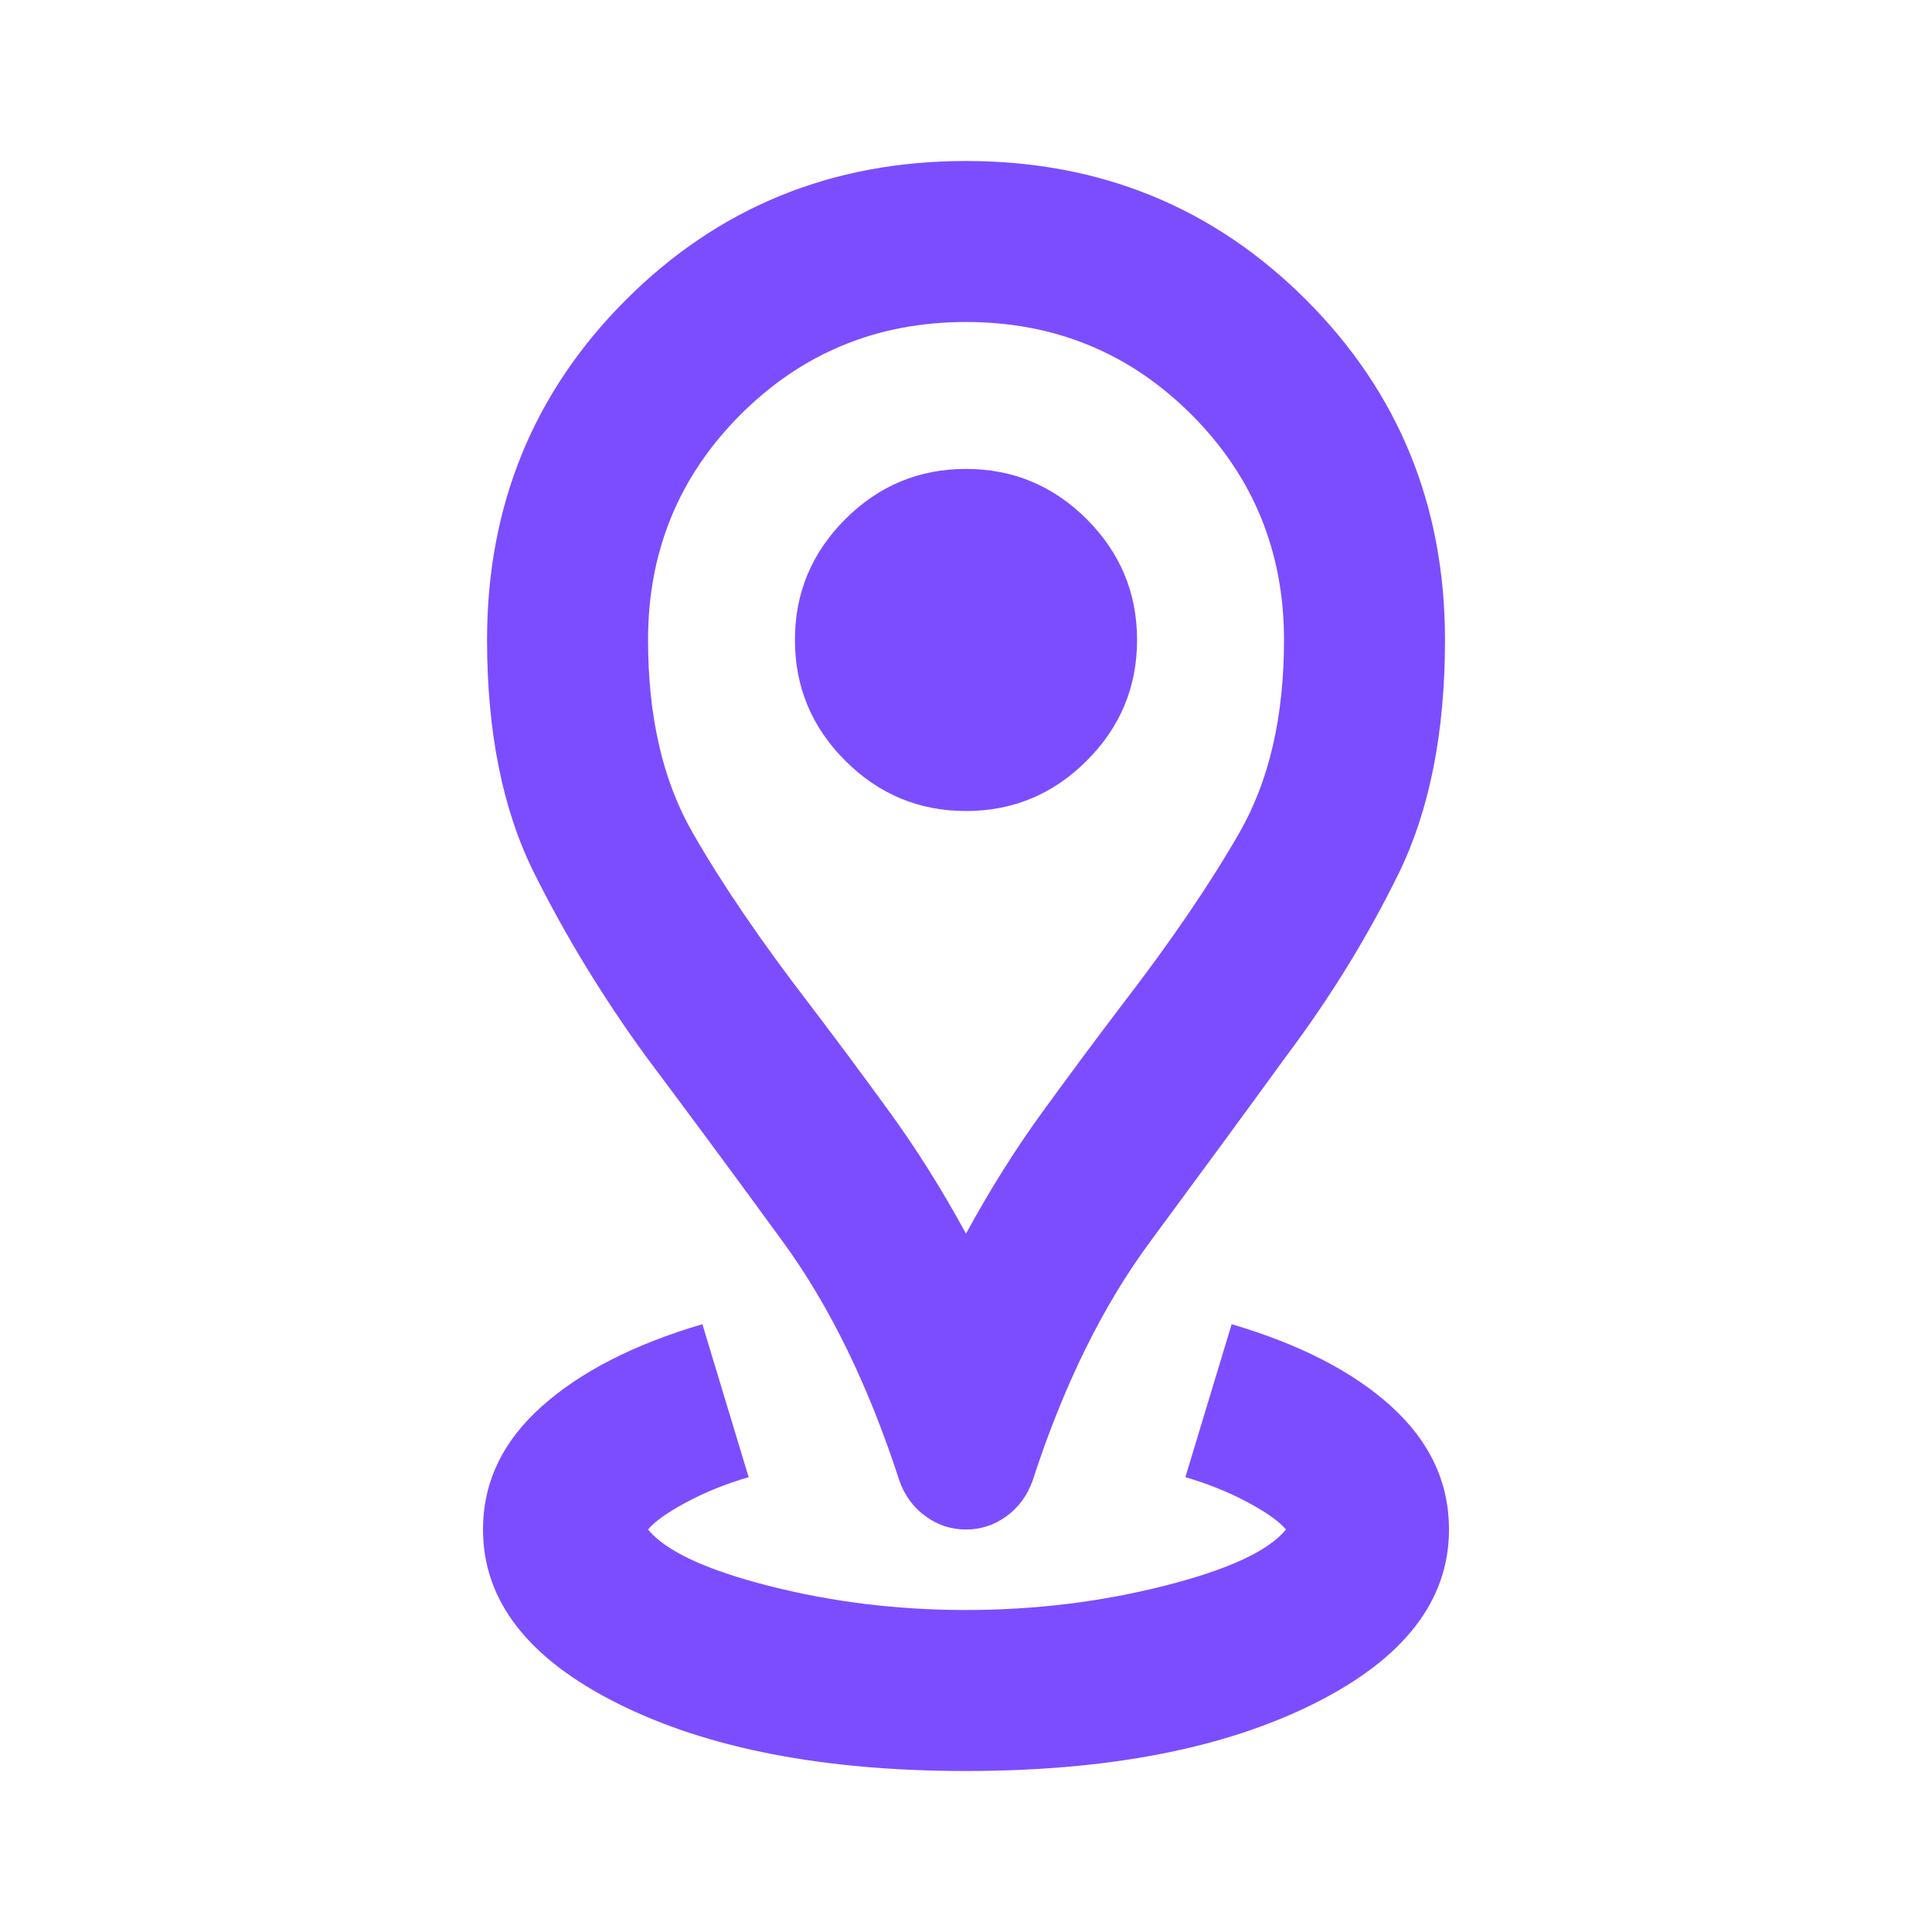
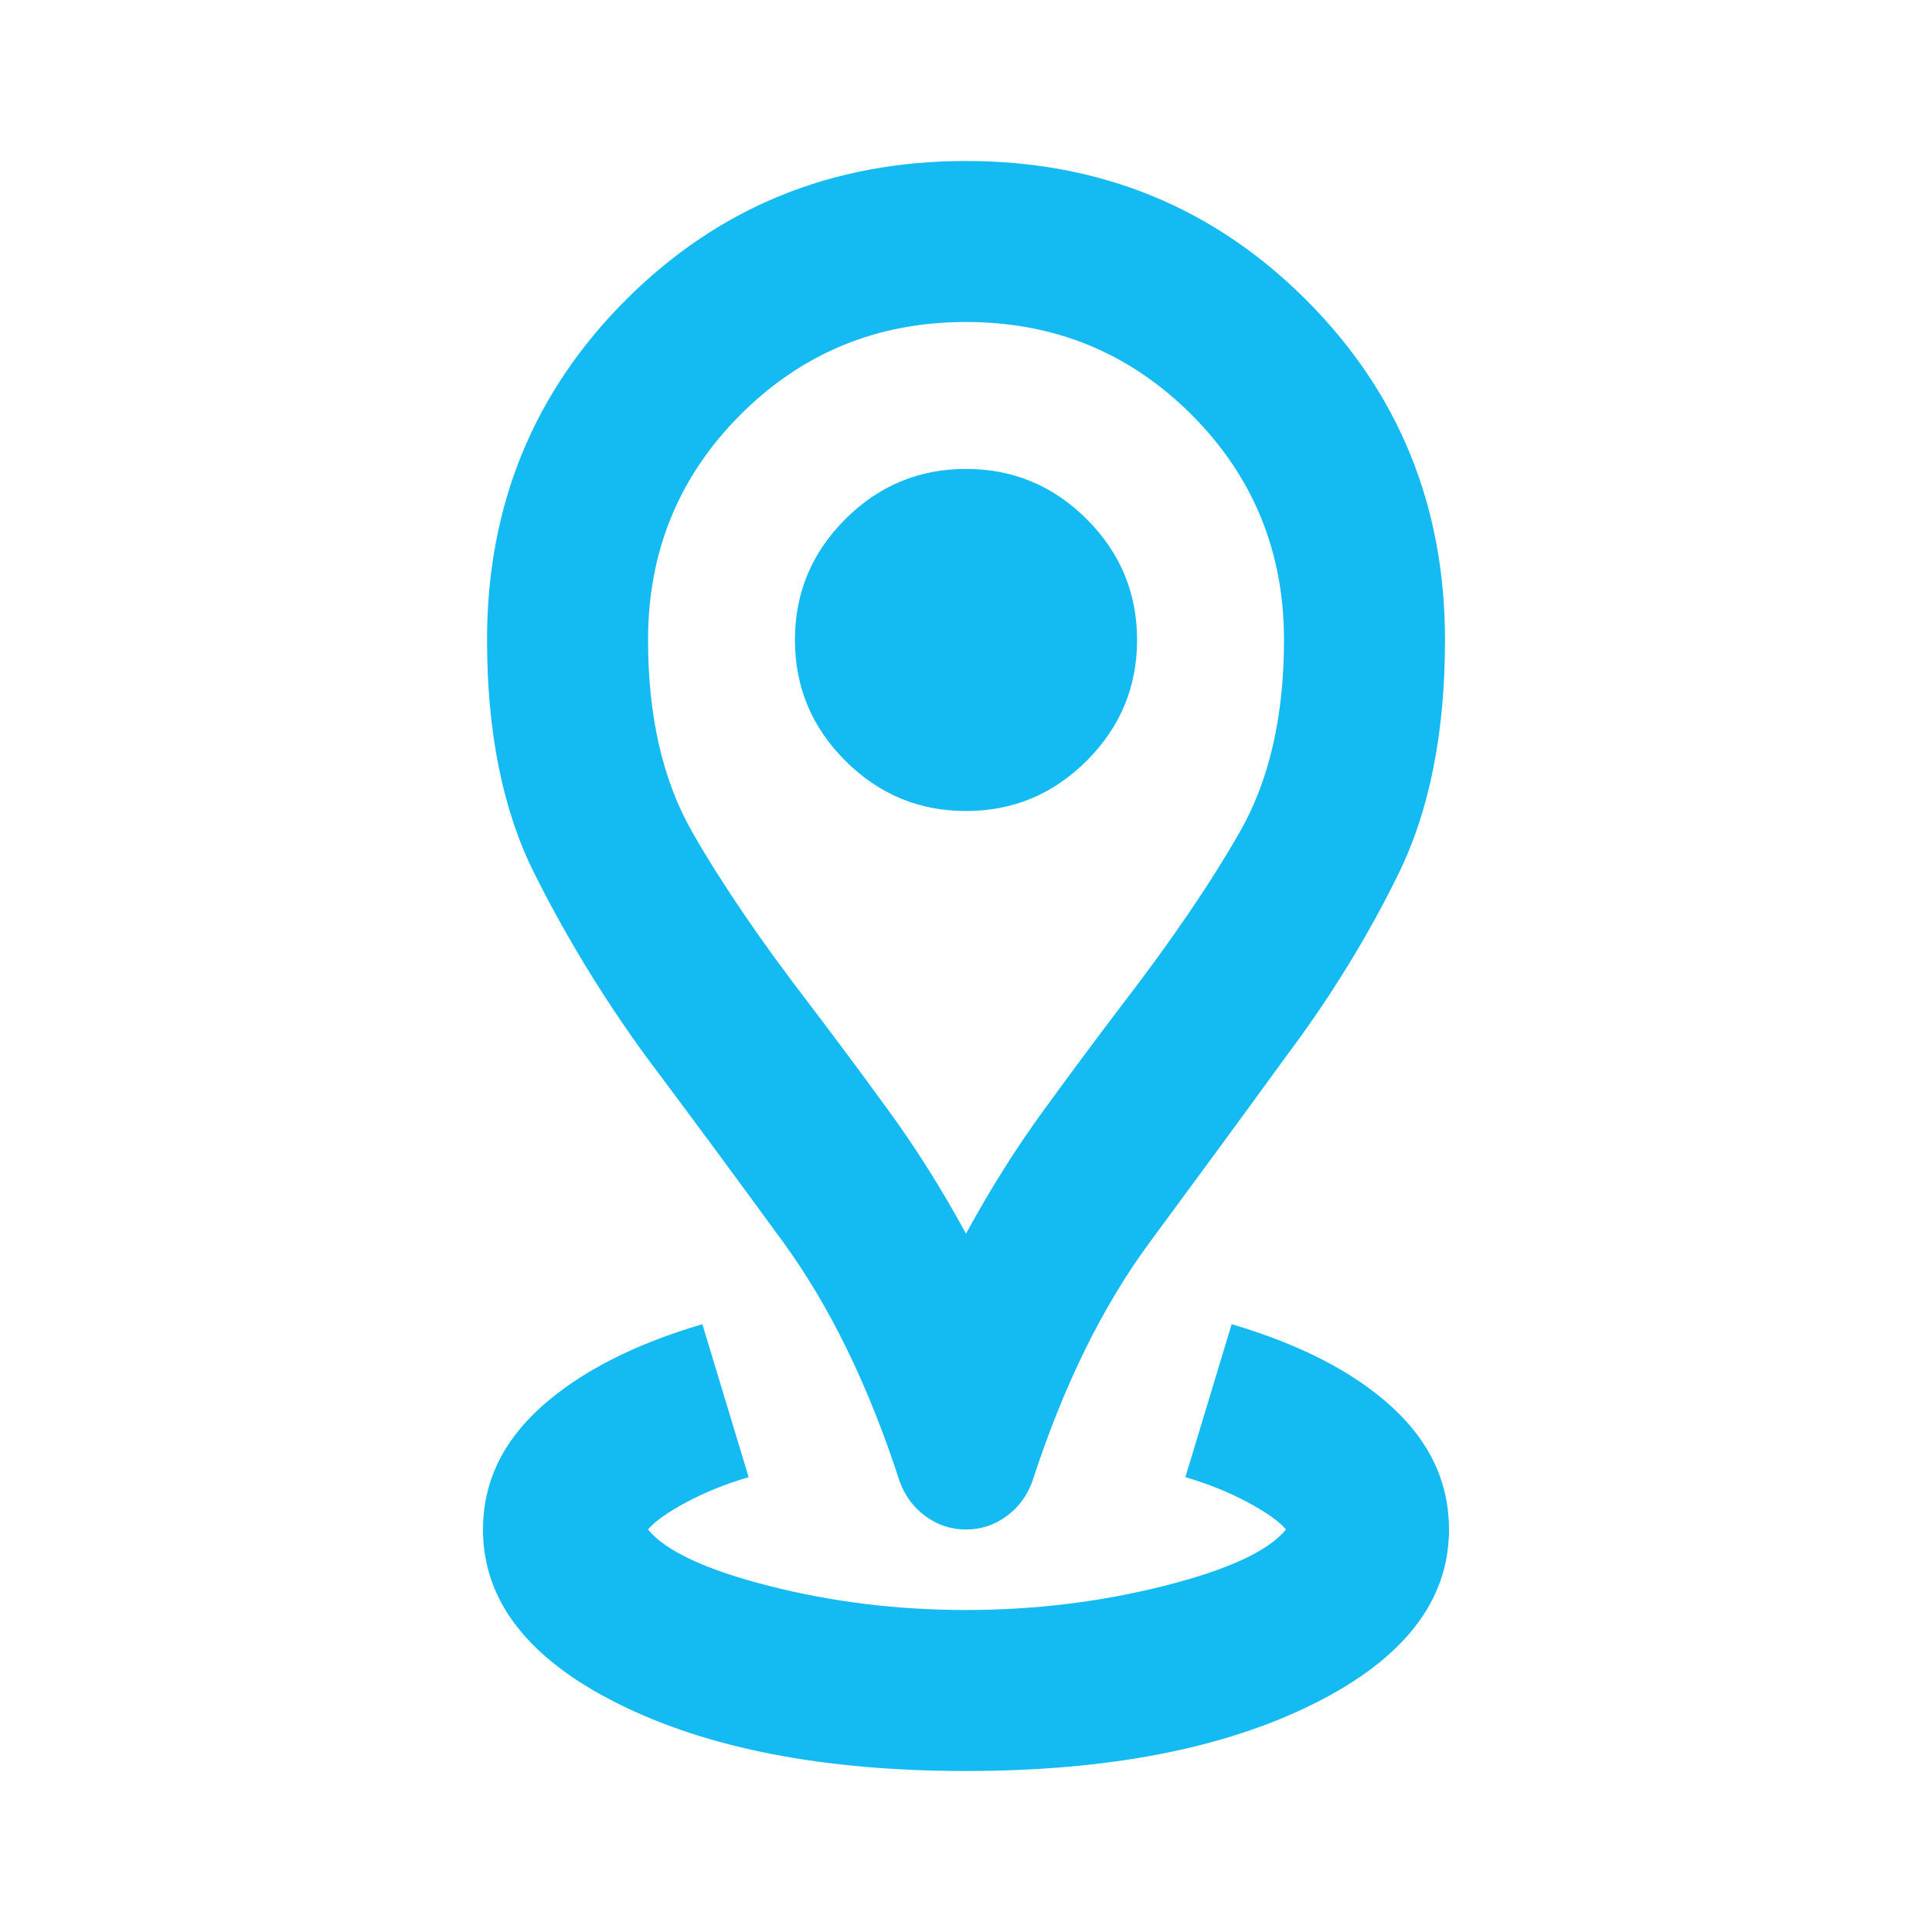
<svg xmlns="http://www.w3.org/2000/svg" width="42" height="42" viewBox="0 0 42 42" fill="none">
  <mask id="mask0_1_590" style="mask-type:alpha" maskUnits="userSpaceOnUse" x="0" y="0" width="42" height="42">
    <rect width="42" height="42" fill="#D9D9D9" style="fill:#D9D9D9;fill:color(display-p3 0.851 0.851 0.851);fill-opacity:1;" />
  </mask>
  <g mask="url(#mask0_1_590)">
-     <path d="M21 38.5C17.908 38.5 15.385 38.011 13.431 37.034C11.477 36.057 10.5 34.796 10.5 33.25C10.5 32.229 10.923 31.339 11.769 30.581C12.615 29.823 13.781 29.225 15.269 28.787L16.275 32.112C15.779 32.258 15.327 32.44 14.919 32.659C14.51 32.878 14.233 33.075 14.088 33.25C14.467 33.716 15.342 34.125 16.712 34.475C18.083 34.825 19.512 35 21 35C22.488 35 23.924 34.825 25.309 34.475C26.695 34.125 27.577 33.716 27.956 33.25C27.81 33.075 27.533 32.878 27.125 32.659C26.717 32.44 26.265 32.258 25.769 32.112L26.775 28.787C28.262 29.225 29.422 29.823 30.253 30.581C31.084 31.339 31.5 32.229 31.5 33.25C31.5 34.796 30.523 36.057 28.569 37.034C26.615 38.011 24.092 38.5 21 38.5ZM21 26.819C21.525 25.856 22.079 24.974 22.663 24.172C23.246 23.369 23.815 22.604 24.369 21.875C25.448 20.475 26.308 19.213 26.95 18.09C27.592 16.968 27.913 15.575 27.913 13.912C27.913 11.987 27.242 10.354 25.9 9.012C24.558 7.671 22.925 7 21 7C19.075 7 17.442 7.671 16.1 9.012C14.758 10.354 14.088 11.987 14.088 13.912C14.088 15.575 14.408 16.968 15.05 18.09C15.692 19.213 16.552 20.475 17.631 21.875C18.185 22.604 18.754 23.369 19.337 24.172C19.921 24.974 20.475 25.856 21 26.819ZM21 33.25C20.679 33.25 20.387 33.155 20.125 32.965C19.863 32.776 19.673 32.521 19.556 32.2C18.885 30.129 18.04 28.393 17.019 26.994C15.998 25.593 15.006 24.252 14.044 22.968C13.11 21.685 12.301 20.358 11.616 18.987C10.93 17.616 10.588 15.925 10.588 13.912C10.588 10.996 11.594 8.531 13.606 6.519C15.619 4.506 18.083 3.5 21 3.5C23.917 3.5 26.381 4.506 28.394 6.519C30.406 8.531 31.413 10.996 31.413 13.912C31.413 15.925 31.077 17.616 30.406 18.987C29.735 20.358 28.919 21.685 27.956 22.968C27.023 24.252 26.038 25.593 25.003 26.994C23.968 28.393 23.115 30.129 22.444 32.2C22.327 32.521 22.137 32.776 21.875 32.965C21.613 33.155 21.321 33.25 21 33.25ZM21 17.631C22.021 17.631 22.896 17.266 23.625 16.537C24.354 15.808 24.719 14.933 24.719 13.912C24.719 12.891 24.354 12.016 23.625 11.287C22.896 10.558 22.021 10.194 21 10.194C19.979 10.194 19.104 10.558 18.375 11.287C17.646 12.016 17.281 12.891 17.281 13.912C17.281 14.933 17.646 15.808 18.375 16.537C19.104 17.266 19.979 17.631 21 17.631Z" fill="#7C4DFF" style="fill:#7C4DFF;fill:color(display-p3 0.486 0.302 1);fill-opacity:1;" />
+     <path d="M21 38.5C17.908 38.5 15.385 38.011 13.431 37.034C11.477 36.057 10.5 34.796 10.5 33.25C10.5 32.229 10.923 31.339 11.769 30.581C12.615 29.823 13.781 29.225 15.269 28.787L16.275 32.112C15.779 32.258 15.327 32.44 14.919 32.659C14.51 32.878 14.233 33.075 14.088 33.25C14.467 33.716 15.342 34.125 16.712 34.475C18.083 34.825 19.512 35 21 35C22.488 35 23.924 34.825 25.309 34.475C26.695 34.125 27.577 33.716 27.956 33.25C27.81 33.075 27.533 32.878 27.125 32.659C26.717 32.44 26.265 32.258 25.769 32.112L26.775 28.787C28.262 29.225 29.422 29.823 30.253 30.581C31.084 31.339 31.5 32.229 31.5 33.25C31.5 34.796 30.523 36.057 28.569 37.034C26.615 38.011 24.092 38.5 21 38.5ZM21 26.819C21.525 25.856 22.079 24.974 22.663 24.172C23.246 23.369 23.815 22.604 24.369 21.875C25.448 20.475 26.308 19.213 26.95 18.09C27.592 16.968 27.913 15.575 27.913 13.912C27.913 11.987 27.242 10.354 25.9 9.012C24.558 7.671 22.925 7 21 7C19.075 7 17.442 7.671 16.1 9.012C14.758 10.354 14.088 11.987 14.088 13.912C14.088 15.575 14.408 16.968 15.05 18.09C15.692 19.213 16.552 20.475 17.631 21.875C18.185 22.604 18.754 23.369 19.337 24.172C19.921 24.974 20.475 25.856 21 26.819ZM21 33.25C20.679 33.25 20.387 33.155 20.125 32.965C19.863 32.776 19.673 32.521 19.556 32.2C18.885 30.129 18.04 28.393 17.019 26.994C15.998 25.593 15.006 24.252 14.044 22.968C13.11 21.685 12.301 20.358 11.616 18.987C10.93 17.616 10.588 15.925 10.588 13.912C10.588 10.996 11.594 8.531 13.606 6.519C15.619 4.506 18.083 3.5 21 3.5C23.917 3.5 26.381 4.506 28.394 6.519C30.406 8.531 31.413 10.996 31.413 13.912C31.413 15.925 31.077 17.616 30.406 18.987C29.735 20.358 28.919 21.685 27.956 22.968C27.023 24.252 26.038 25.593 25.003 26.994C23.968 28.393 23.115 30.129 22.444 32.2C22.327 32.521 22.137 32.776 21.875 32.965C21.613 33.155 21.321 33.25 21 33.25ZM21 17.631C22.021 17.631 22.896 17.266 23.625 16.537C24.354 15.808 24.719 14.933 24.719 13.912C24.719 12.891 24.354 12.016 23.625 11.287C22.896 10.558 22.021 10.194 21 10.194C19.979 10.194 19.104 10.558 18.375 11.287C17.646 12.016 17.281 12.891 17.281 13.912C17.281 14.933 17.646 15.808 18.375 16.537C19.104 17.266 19.979 17.631 21 17.631Z" fill="#0cb7f1f6" style="fill:#0cb7f1f6;fill-opacity:1;" />
  </g>
</svg>
